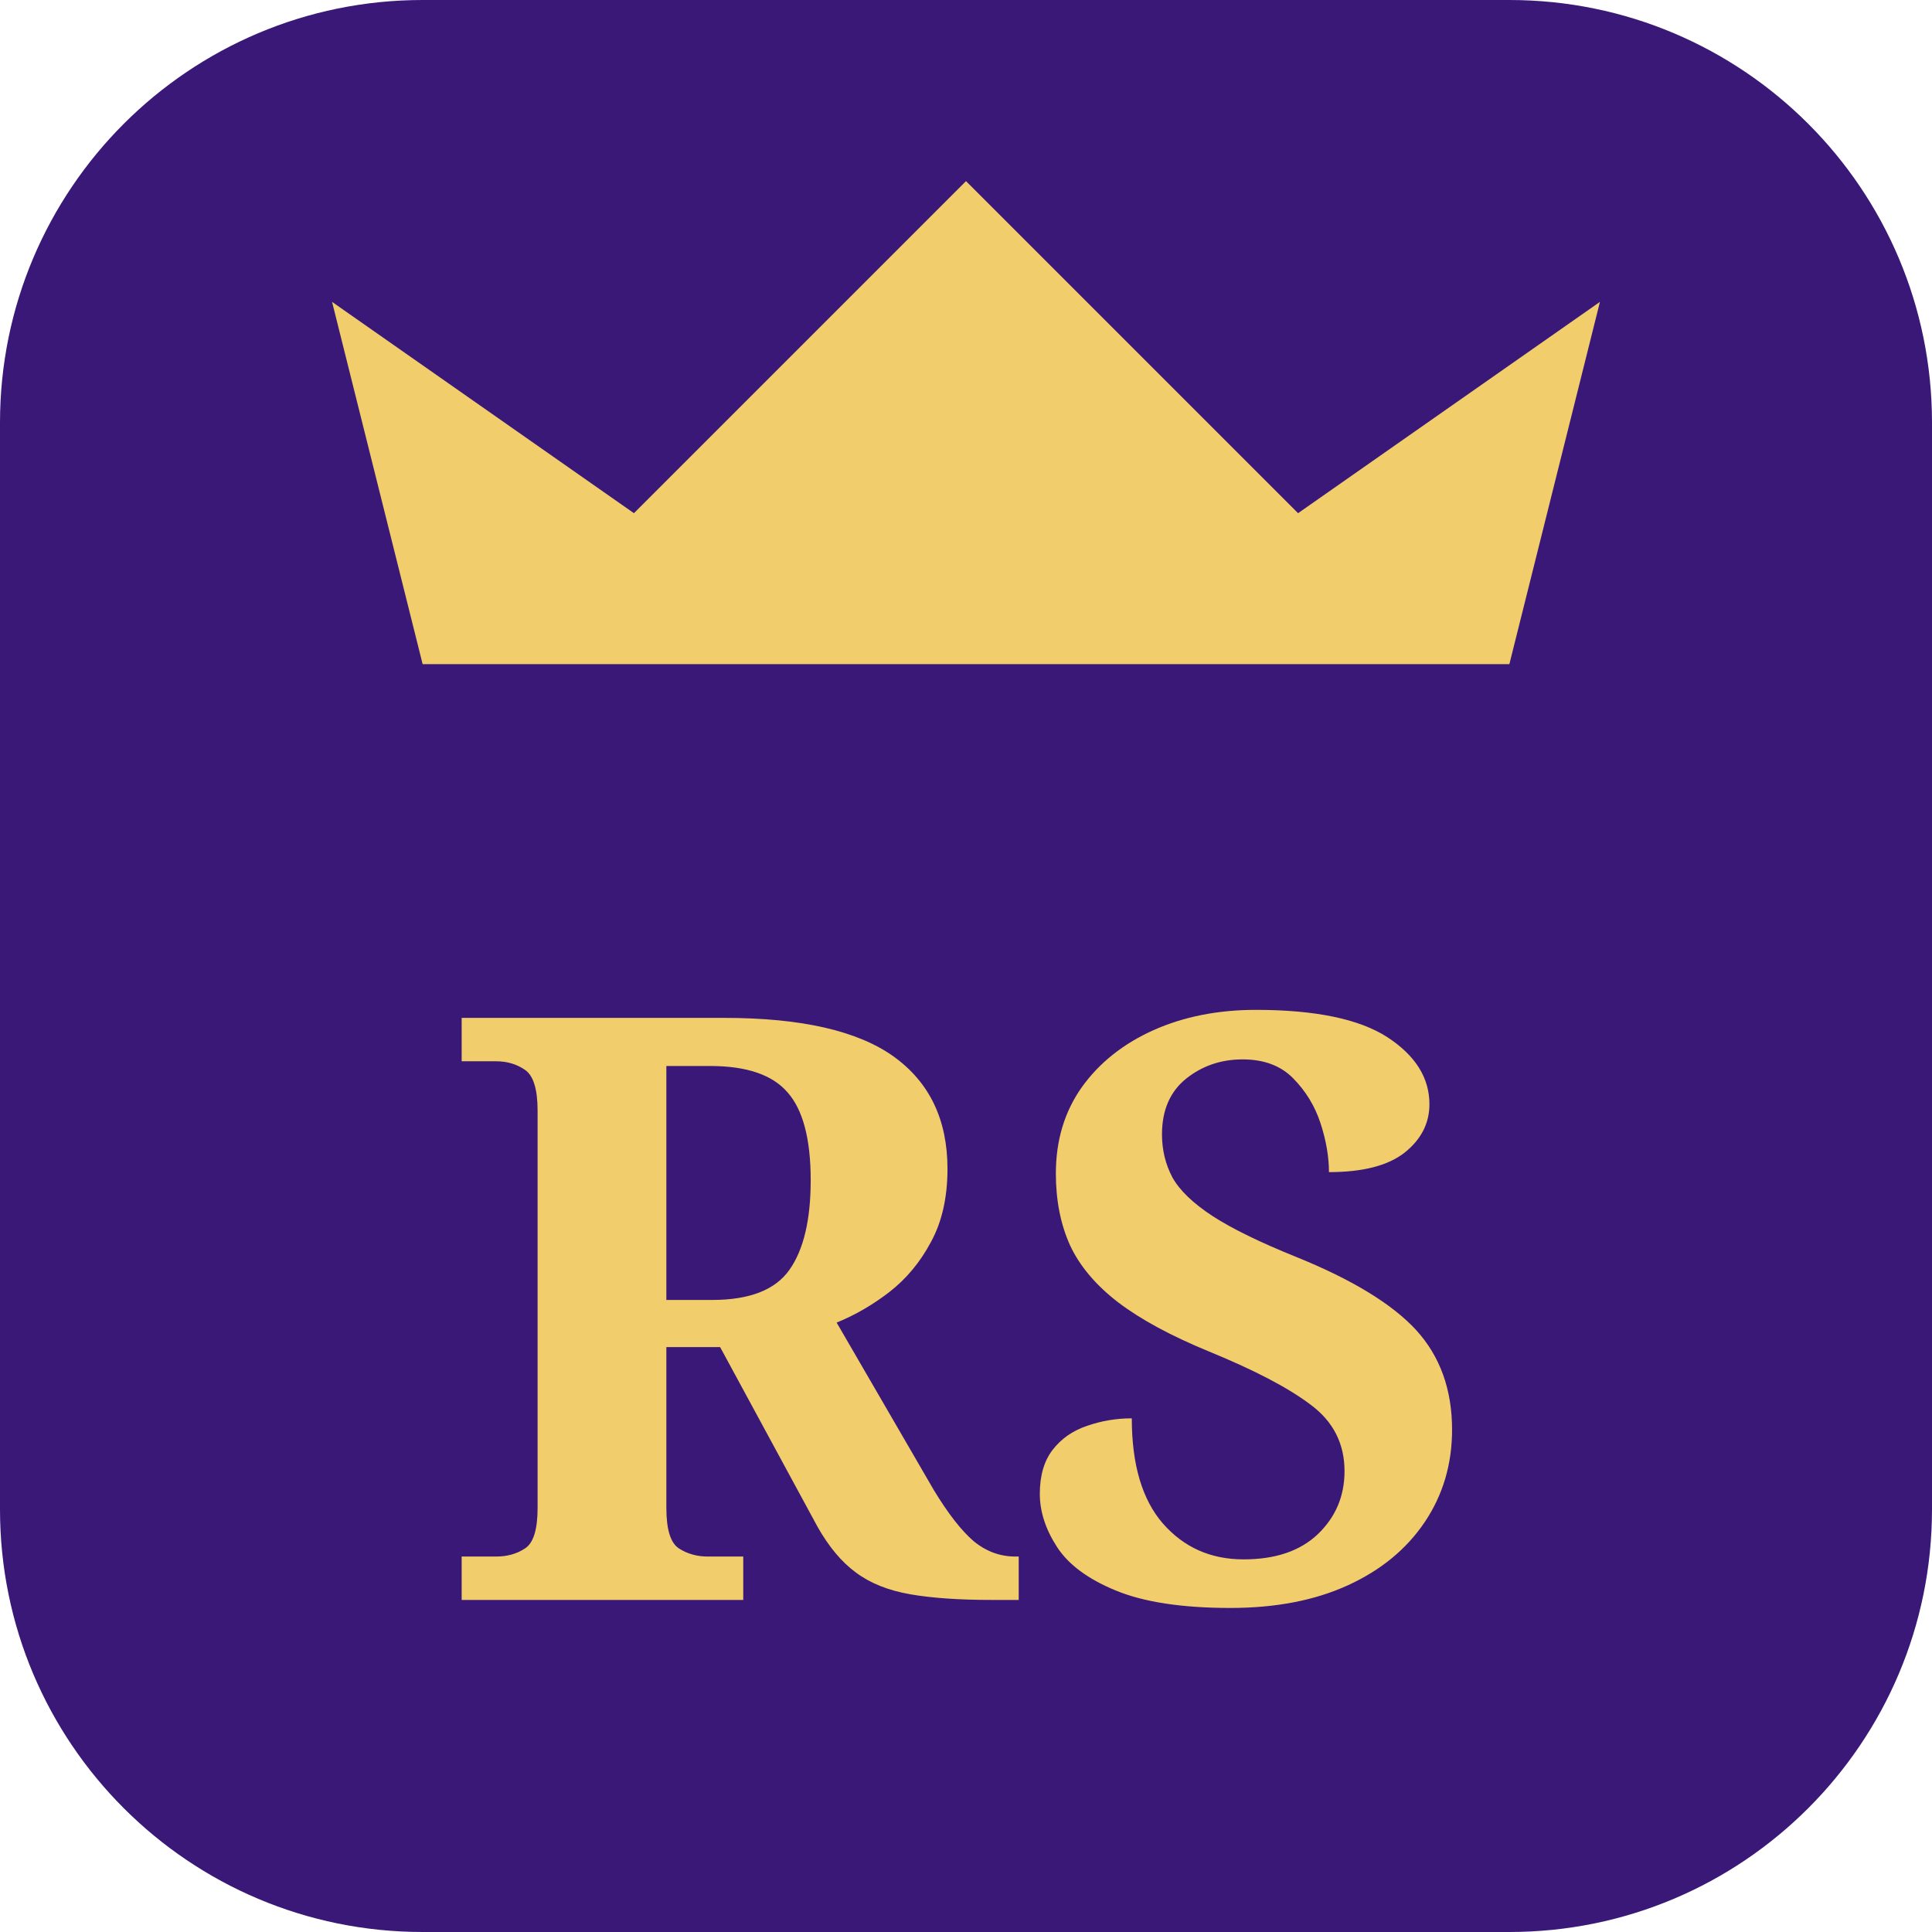
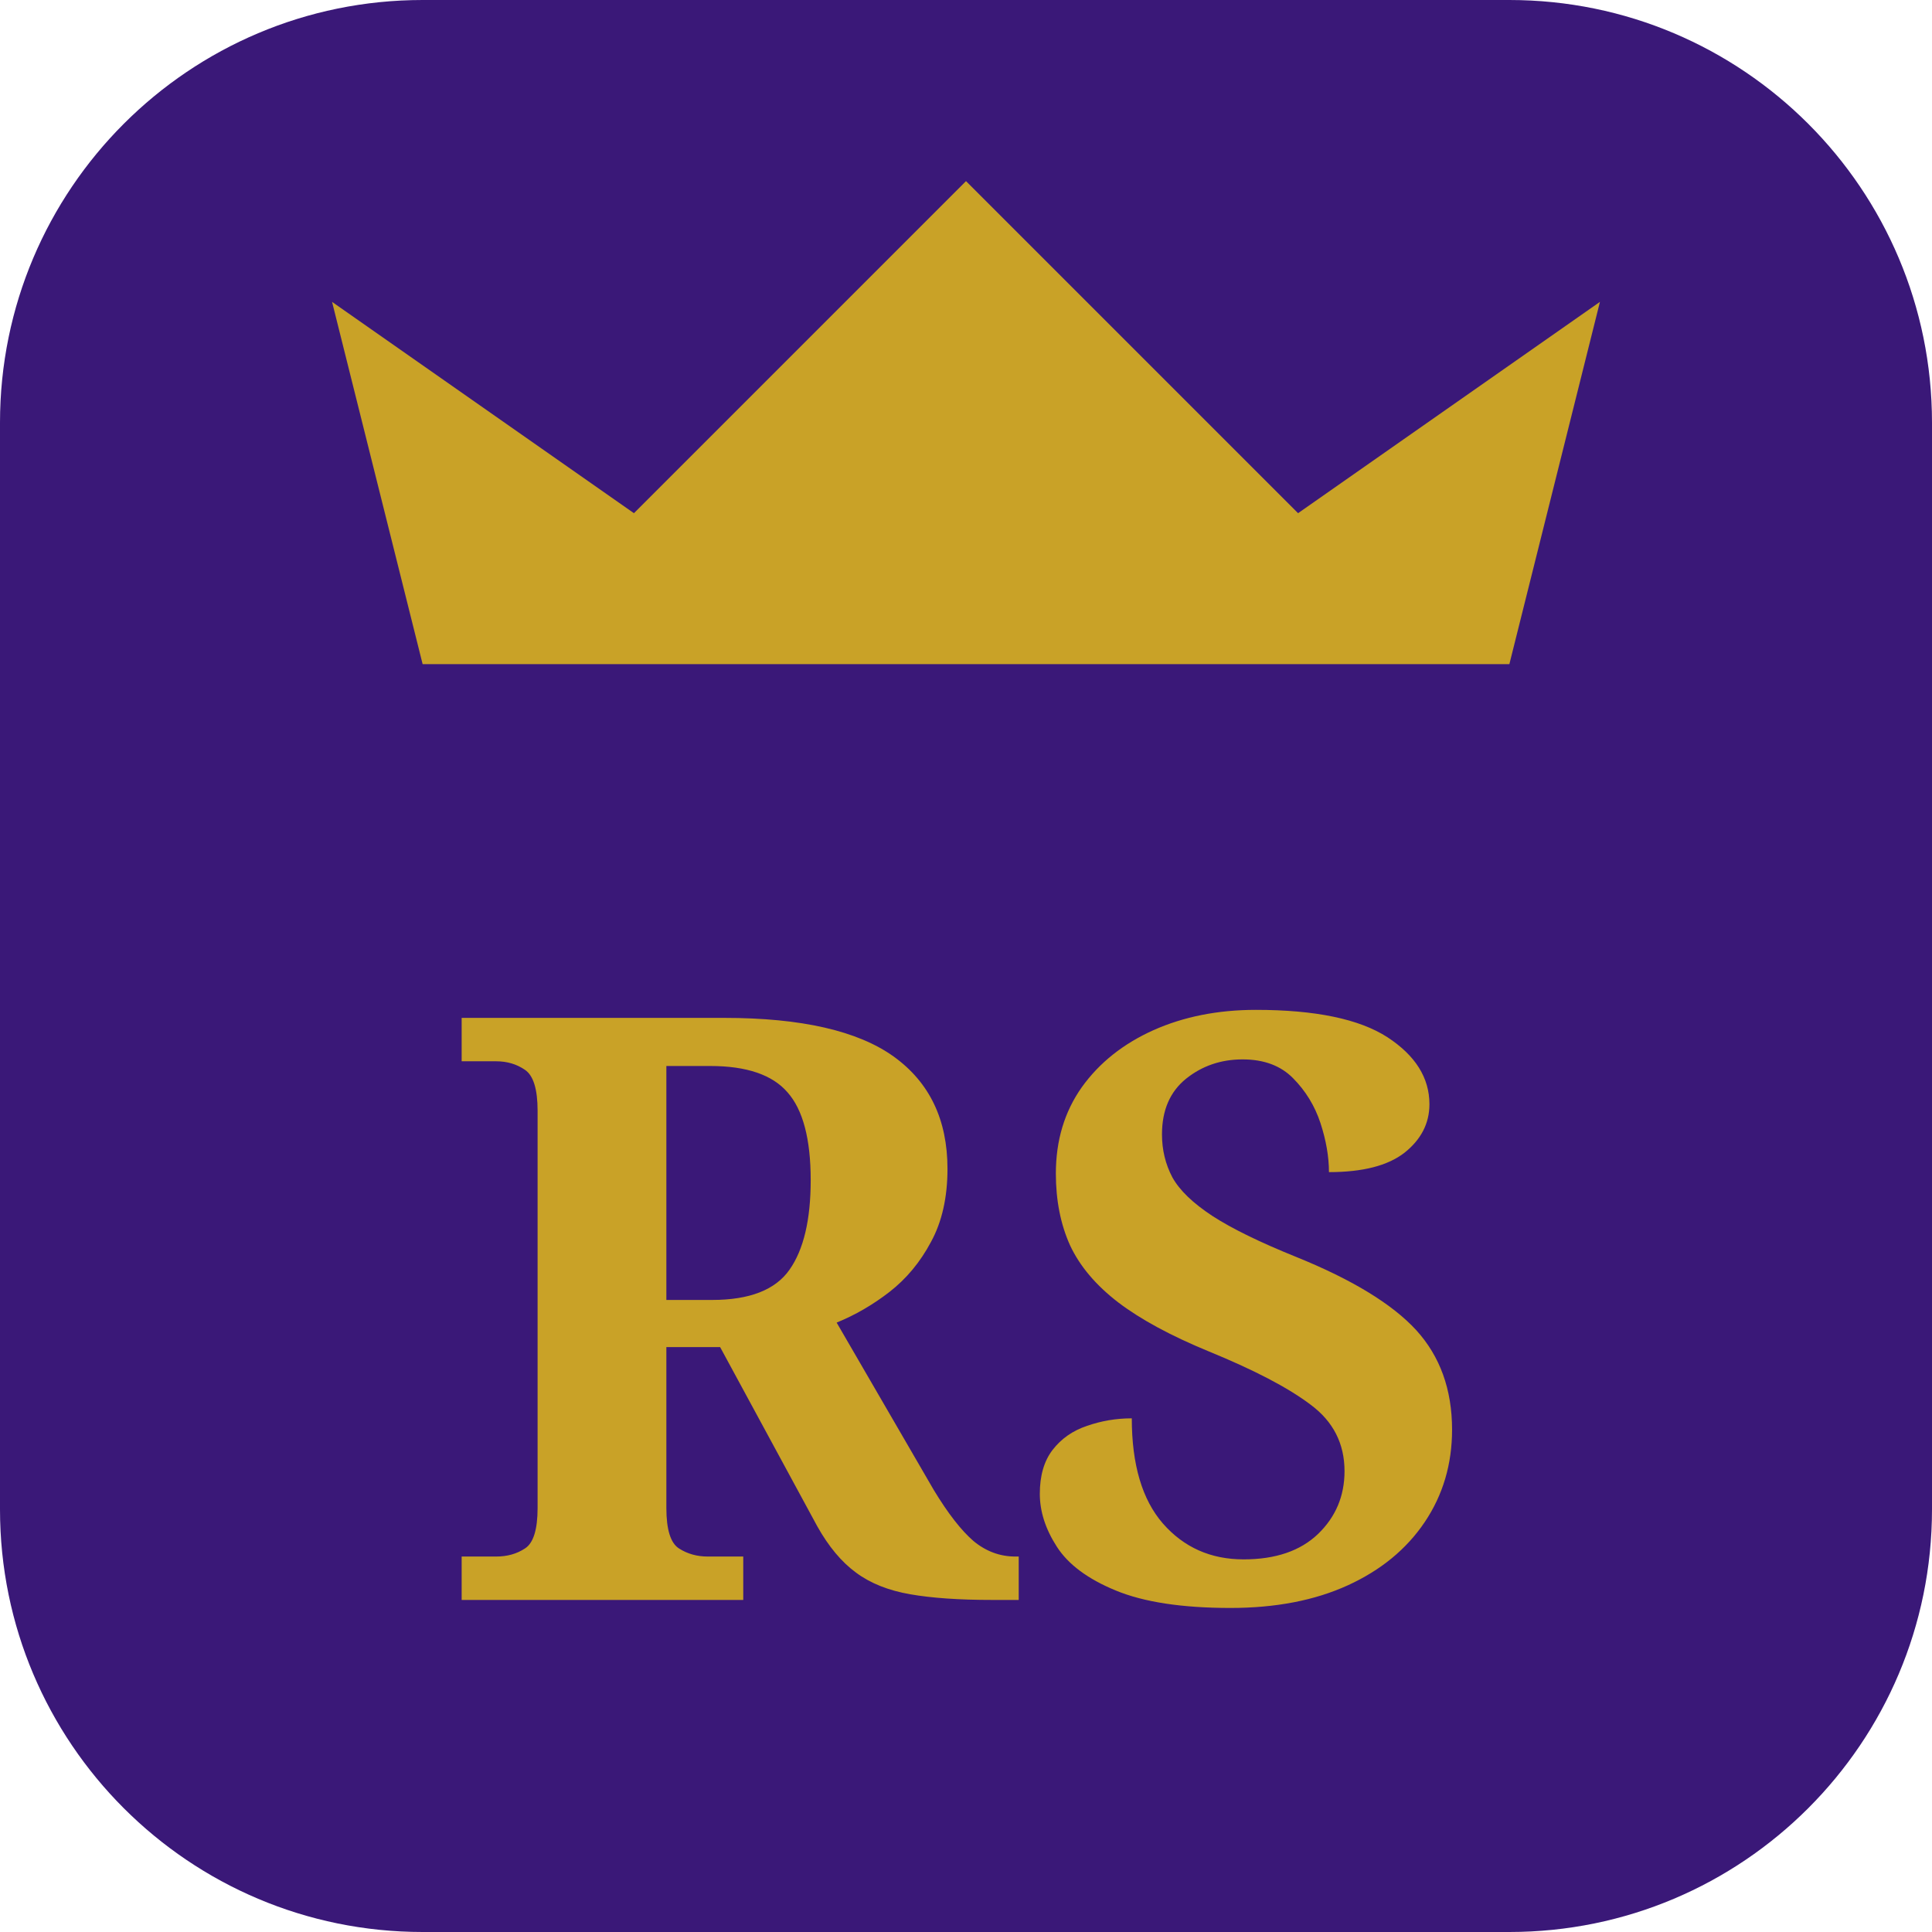
<svg xmlns="http://www.w3.org/2000/svg" viewBox="0 0 64 64" role="img" aria-label="RS monogram">
  <rect width="64" height="64" rx="14" fill="#3a1878" />
-   <path d="M14 22 L11 10 L21 17 L32 6 L43 17 L53 10 L50 22 Z" fill="#f2cd6b" />
-   <text x="32" y="53" text-anchor="middle" font-family="Georgia, serif" font-size="27" font-weight="700" fill="#f2cd6b">RS</text>
+   <path d="M14 22 L11 10 L21 17 L32 6 L43 17 L53 10 L50 22 Z" fill="#c9a227" />
+   <text x="32" y="53" text-anchor="middle" font-family="Georgia, serif" font-size="27" font-weight="700" fill="#c9a227">RS</text>
</svg>
